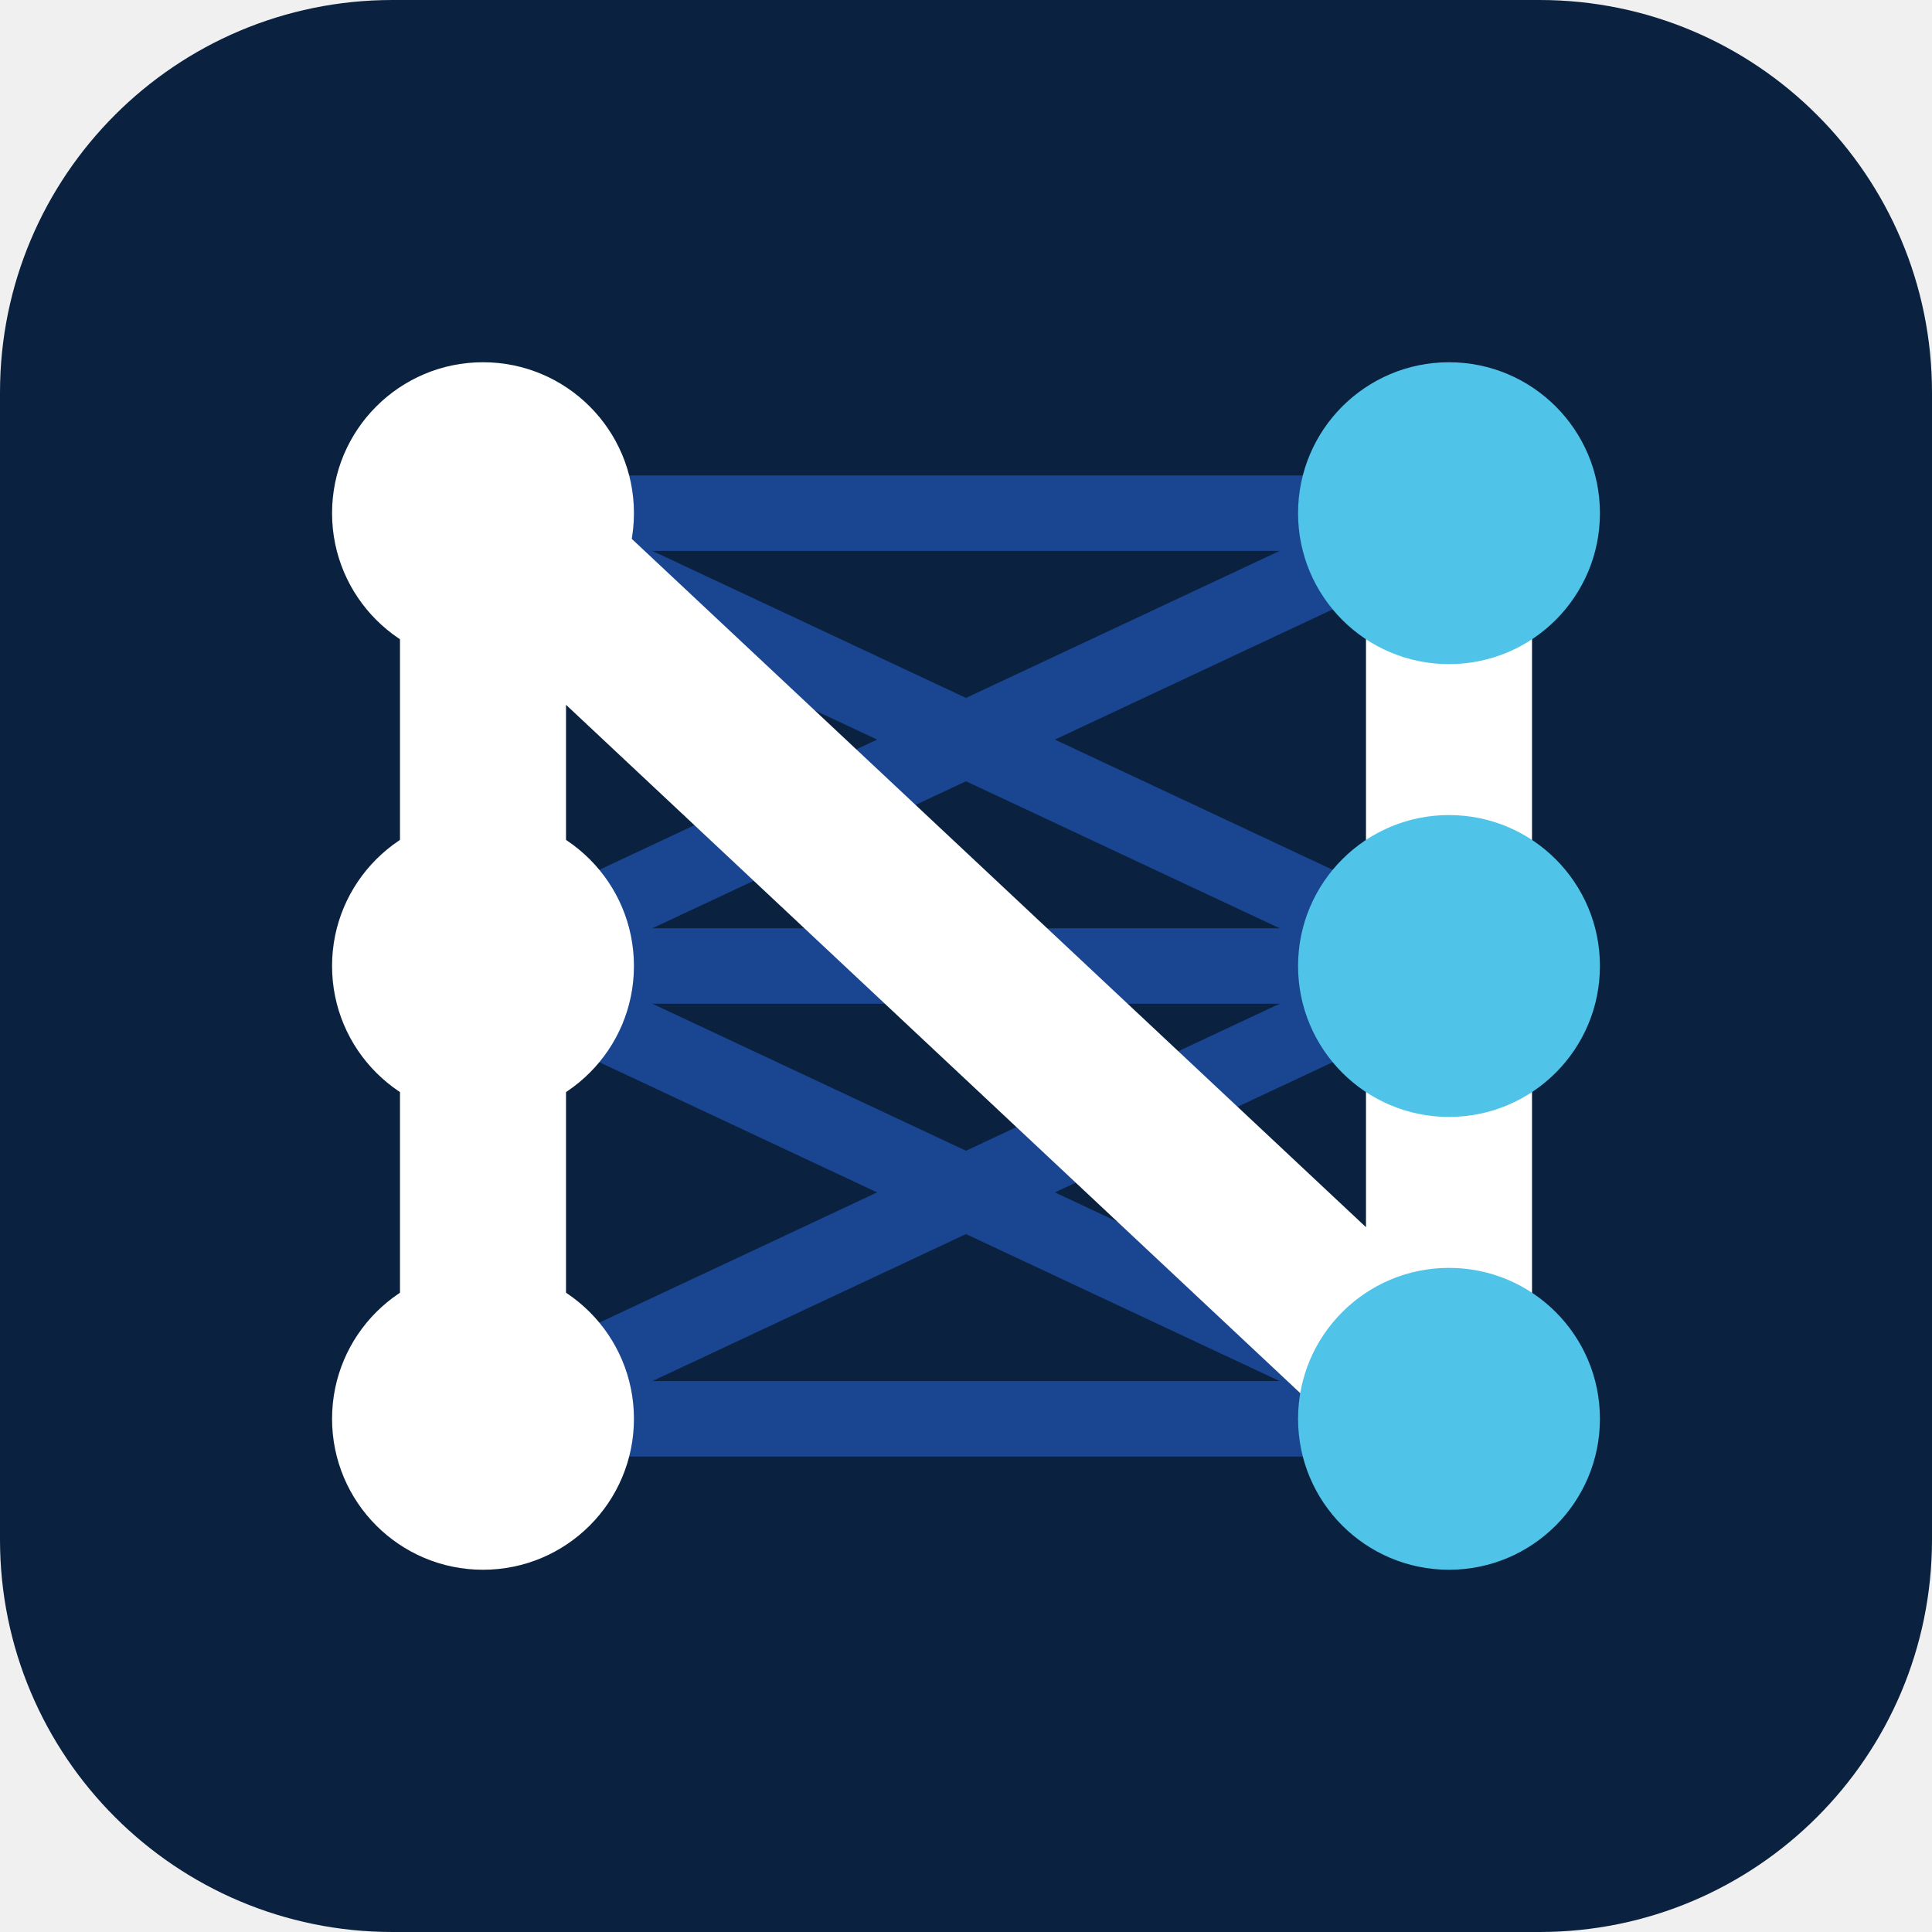
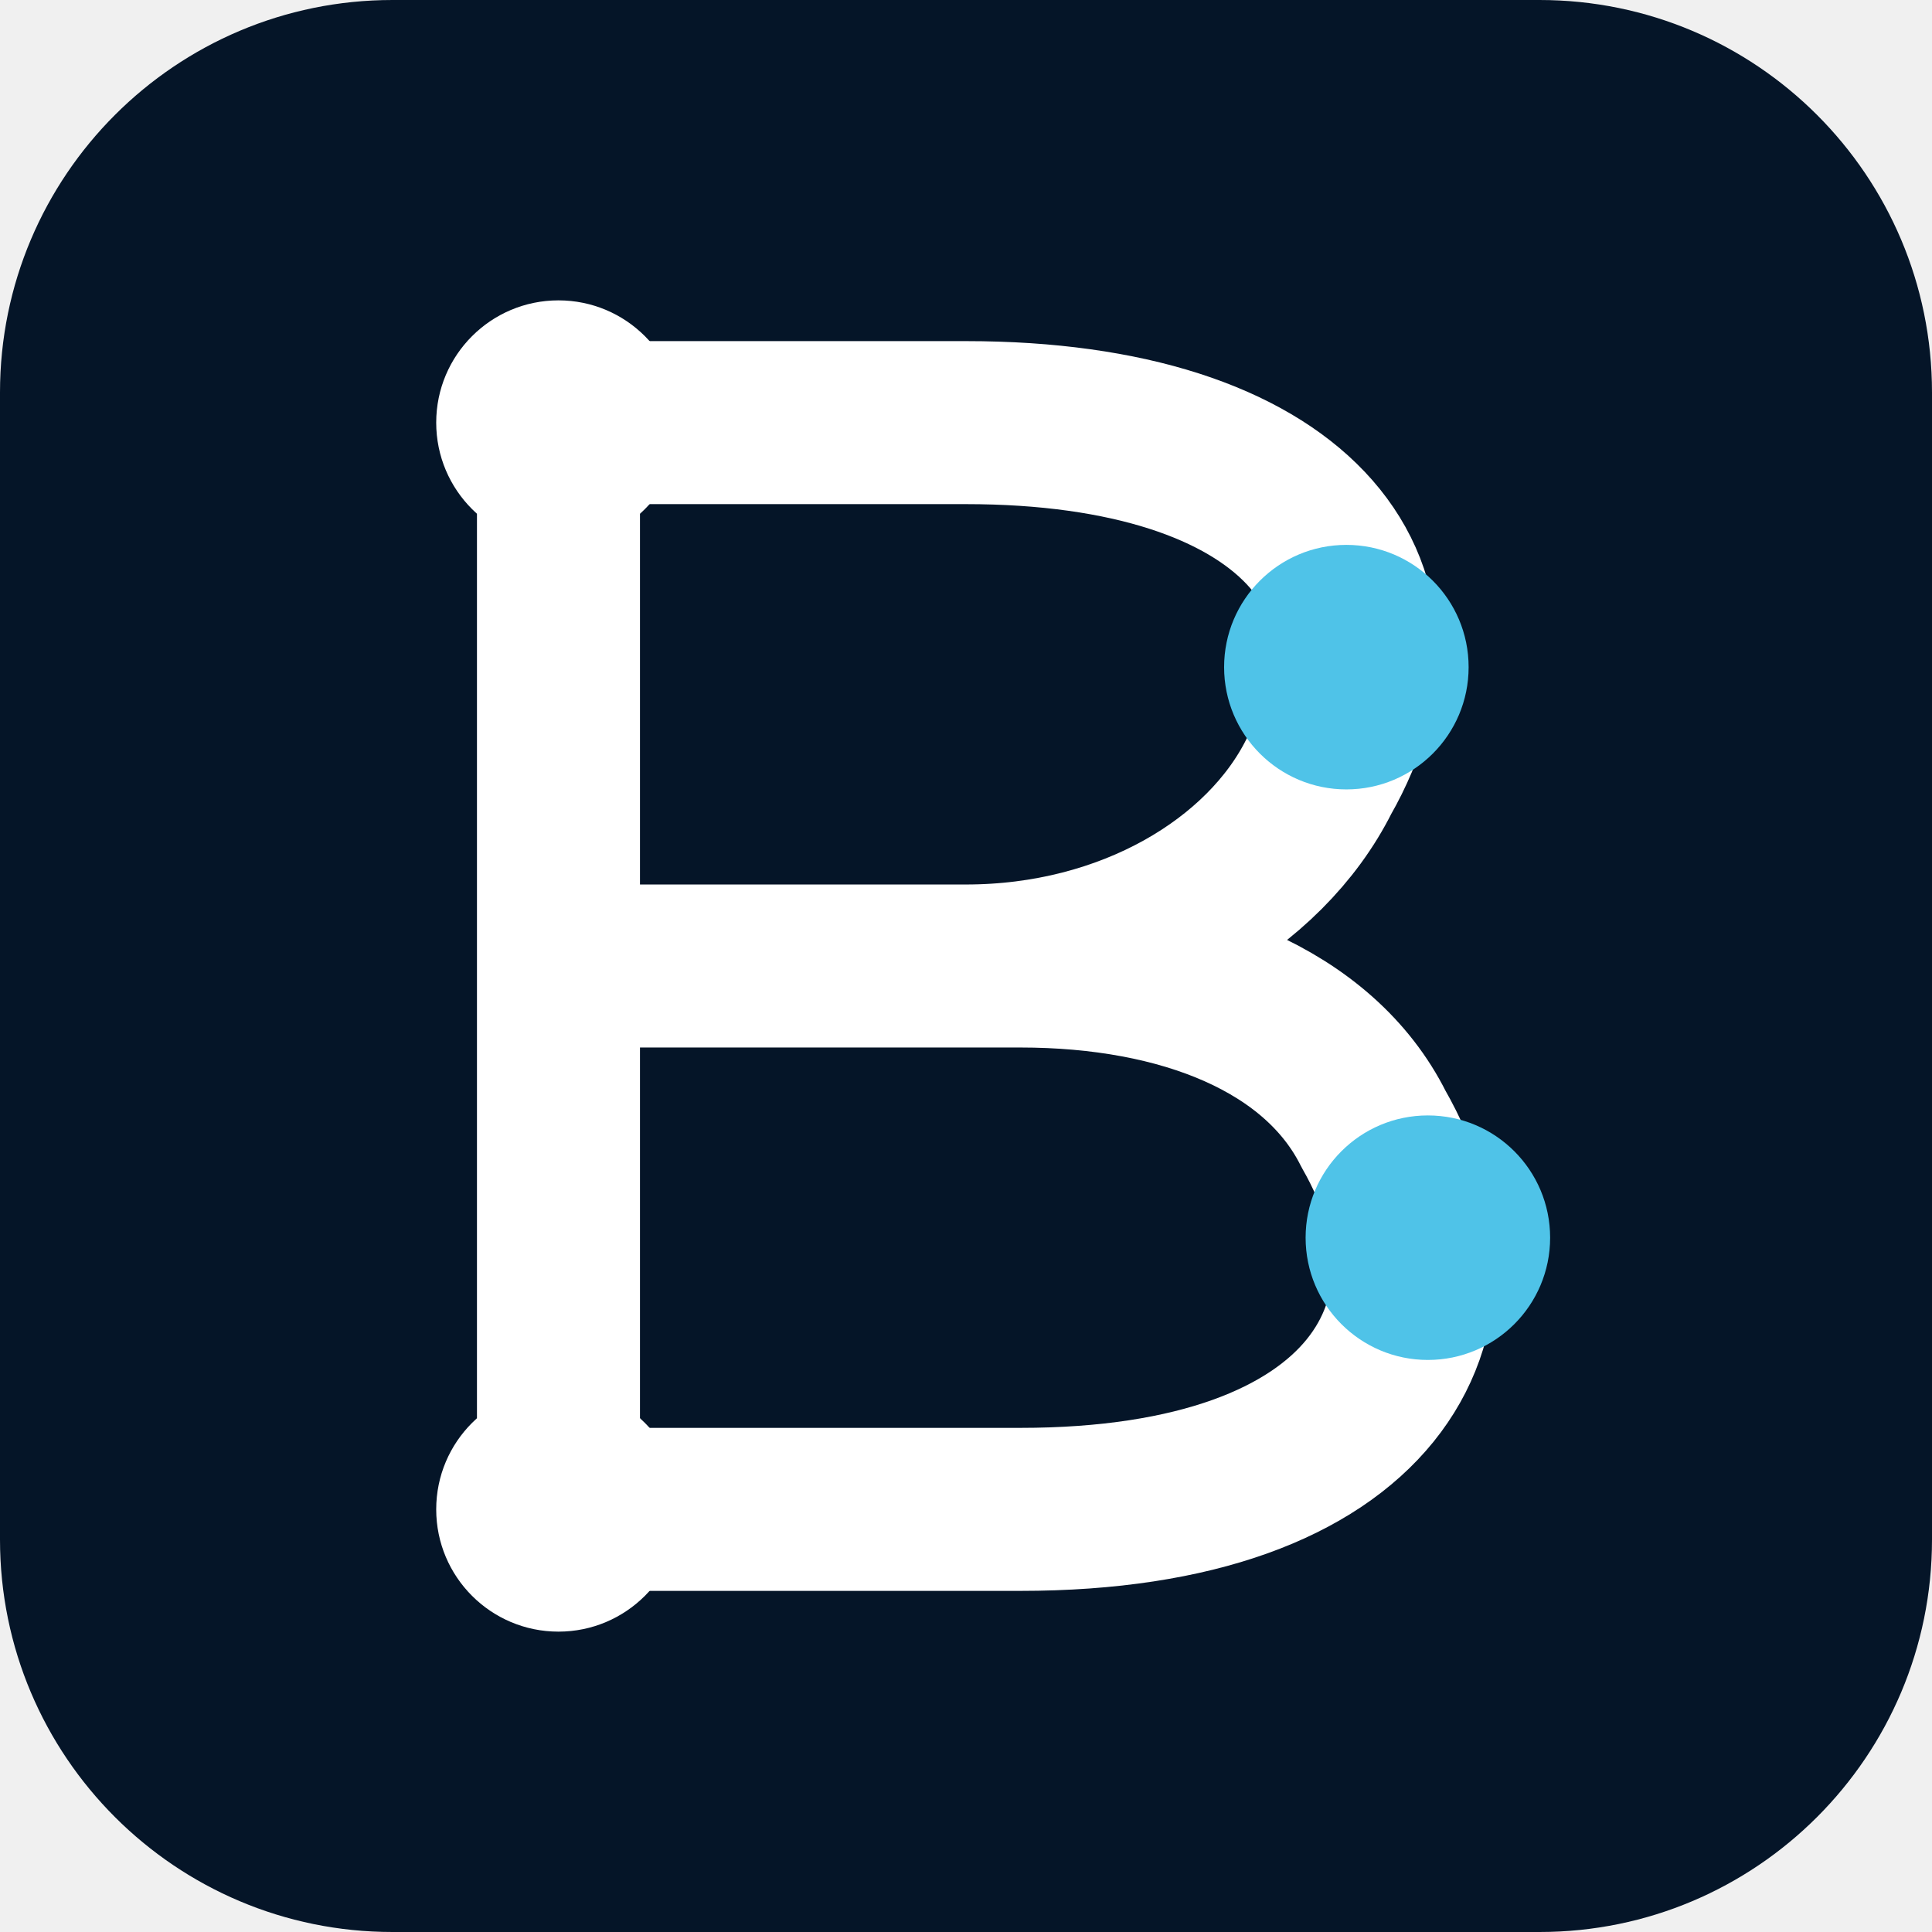
<svg xmlns="http://www.w3.org/2000/svg" viewBox="0 0 64 64">
-   <rect width="64" height="64" rx="13" fill="#0A2240" />
-   <g stroke="#2E6FF2" stroke-width="2.5" opacity="0.45">
-     <line x1="16" y1="17" x2="48" y2="17" />
-     <line x1="16" y1="17" x2="48" y2="32" />
-     <line x1="16" y1="32" x2="48" y2="17" />
-     <line x1="16" y1="32" x2="48" y2="32" />
-     <line x1="16" y1="32" x2="48" y2="47" />
-     <line x1="16" y1="47" x2="48" y2="32" />
-     <line x1="16" y1="47" x2="48" y2="47" />
+   <rect width="64" height="64" rx="13" fill="#051528" />
+   <g transform="translate(3.2 3.2) scale(0.9)">
+     <path d="M17 12V52H34C47 52 51 45 47 38C45 34 40 32 34 32H17M17 12H32C44 12 49 18 45 25C43 29 38 32 32 32" fill="none" stroke="#FFFFFF" stroke-width="6" stroke-linecap="round" stroke-linejoin="round" />
+     <circle cx="17" cy="12" r="4.5" fill="#FFFFFF" />
+     <circle cx="17" cy="52" r="4.5" fill="#FFFFFF" />
+     <circle cx="46" cy="21" r="4.5" fill="#4FC3E8" />
+     <circle cx="49" cy="42" r="4.5" fill="#4FC3E8" />
  </g>
-   <path d="M16 47 V17 L48 47 V17" fill="none" stroke="#FFFFFF" stroke-width="5.5" stroke-linecap="round" stroke-linejoin="round" />
-   <circle cx="16" cy="17" r="5" fill="#FFFFFF" />
-   <circle cx="16" cy="32" r="5" fill="#FFFFFF" />
-   <circle cx="16" cy="47" r="5" fill="#FFFFFF" />
-   <circle cx="48" cy="17" r="5" fill="#4FC3E8" />
-   <circle cx="48" cy="32" r="5" fill="#4FC3E8" />
-   <circle cx="48" cy="47" r="5" fill="#4FC3E8" />
</svg>
